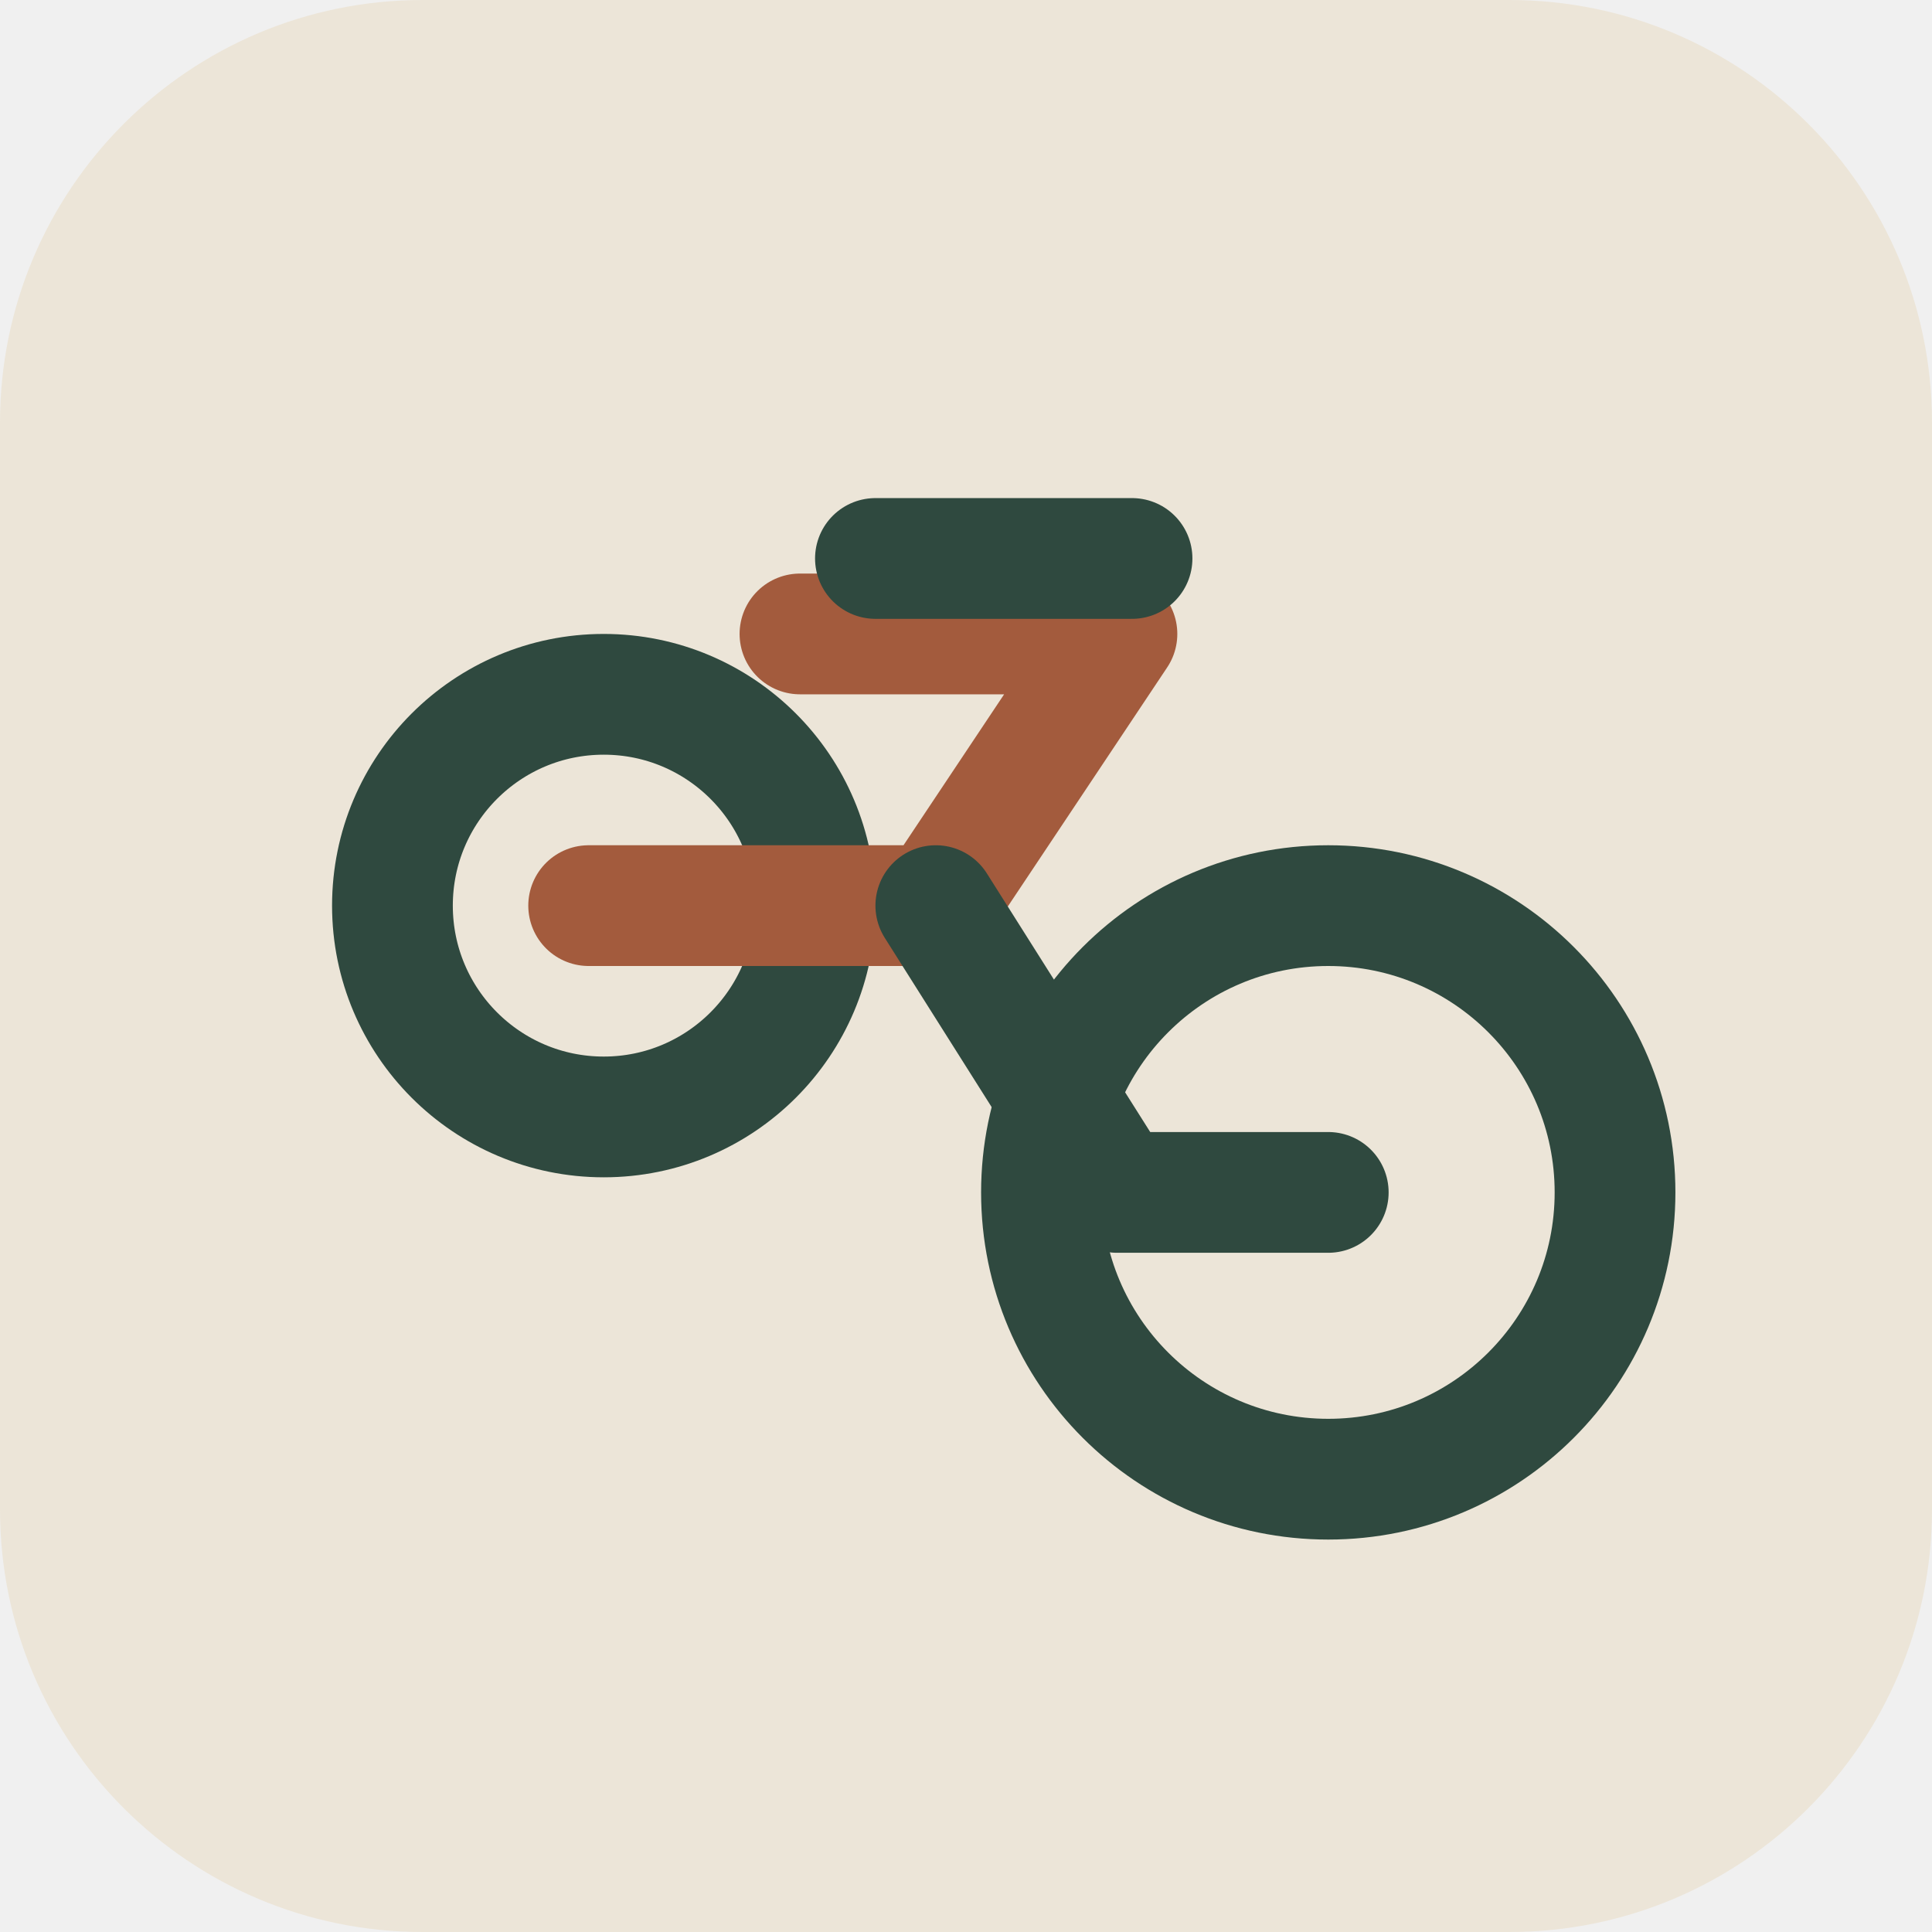
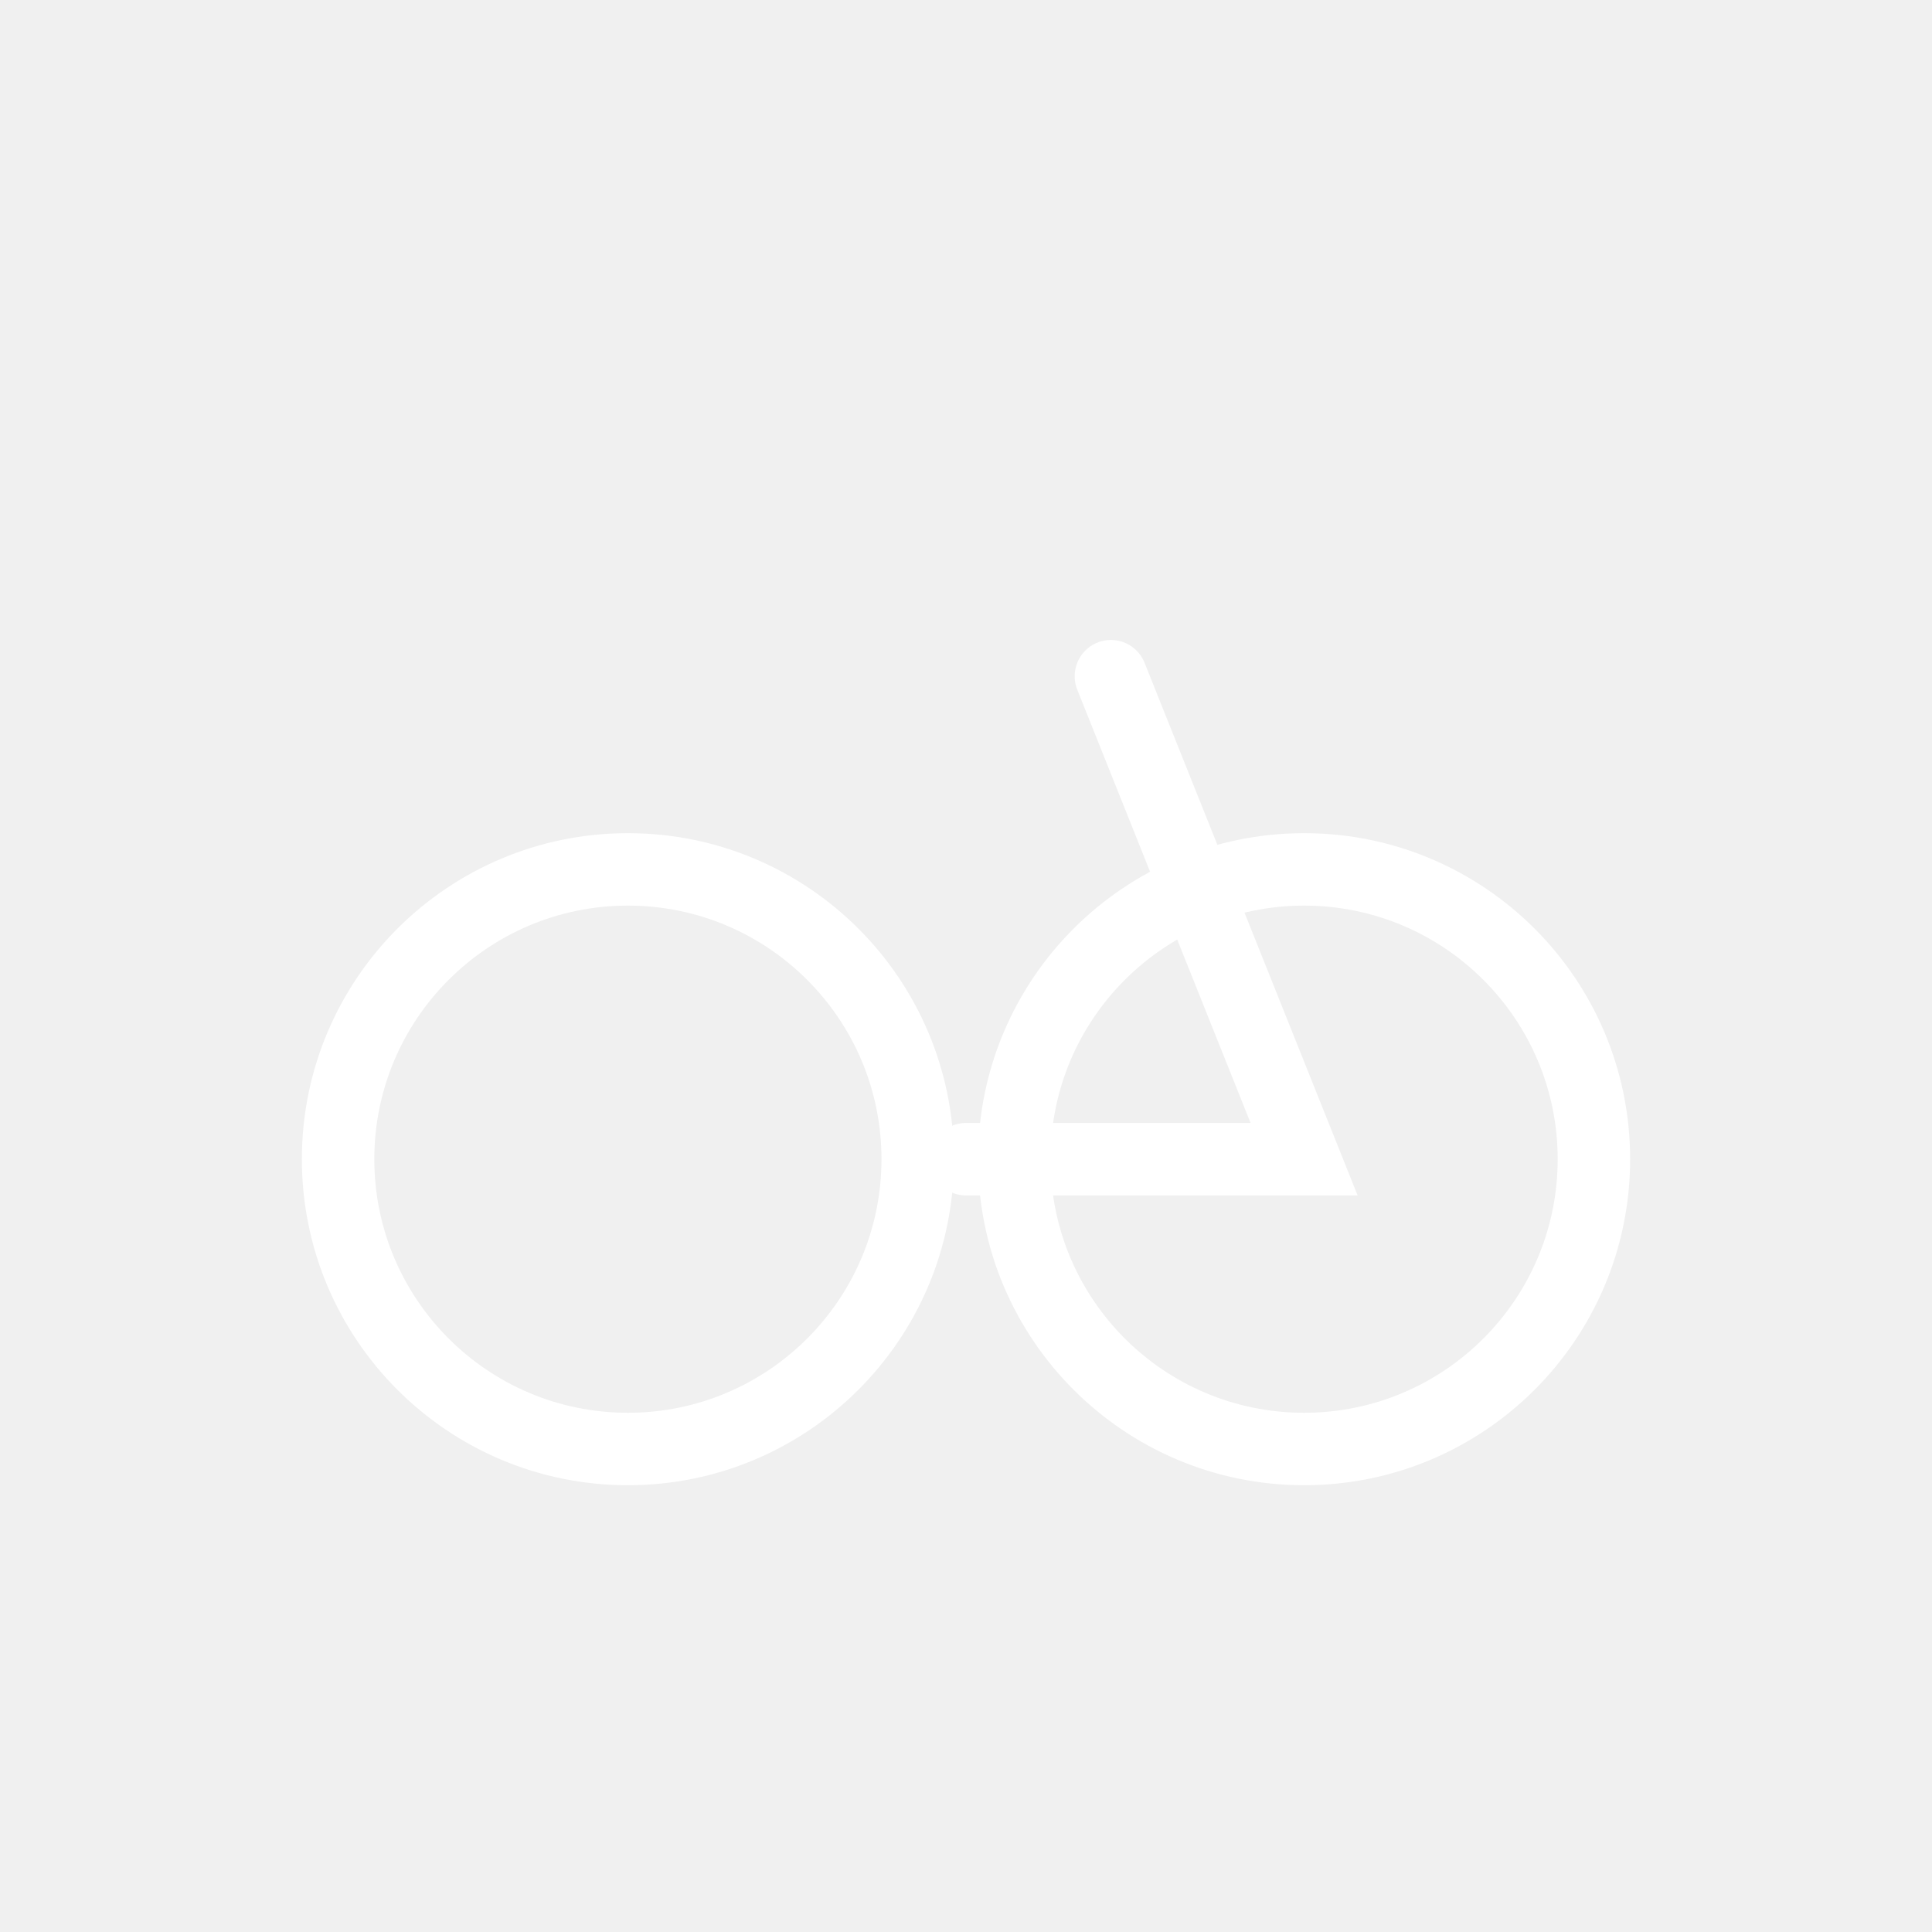
- <svg xmlns="http://www.w3.org/2000/svg" width="128" height="128" viewBox="0 0 128 128" fill="none">
-   <rect width="128" height="128" rx="28" fill="#ECE5D8" />
-   <path d="M40 74C47.732 74 54 67.732 54 60C54 52.268 47.732 46 40 46C32.268 46 26 52.268 26 60C26 67.732 32.268 74 40 74Z" stroke="#2F493F" stroke-width="8" />
-   <path d="M88 98C98.493 98 107 89.493 107 79C107 68.507 98.493 60 88 60C77.507 60 69 68.507 69 79C69 89.493 77.507 98 88 98Z" stroke="#2F493F" stroke-width="8" />
-   <path d="M39 60H62L74 42H53" stroke="#A35B3D" stroke-width="8" stroke-linecap="round" stroke-linejoin="round" />
-   <path d="M62 60L74 79H88" stroke="#2F493F" stroke-width="8" stroke-linecap="round" stroke-linejoin="round" />
-   <path d="M58 37H75" stroke="#2F493F" stroke-width="8" stroke-linecap="round" />
+ <svg xmlns="http://www.w3.org/2000/svg" width="128" height="128" viewBox="0 0 40 40" fill="none">
+   <rect width="40" height="40" rx="10" fill="oklch(38% 0.13 158)" />
+   <circle cx="13" cy="24" r="6" stroke="white" stroke-width="1.5" fill="none" />
+   <circle cx="27" cy="24" r="6" stroke="white" stroke-width="1.5" fill="none" />
+   <path d="M13 24 L18 14 L23 14" stroke="oklch(82% 0.14 85)" stroke-width="1.5" stroke-linecap="round" fill="none" />
+   <path d="M23 14 L27 24 L20 24" stroke="white" stroke-width="1.5" stroke-linecap="round" fill="none" />
+   <circle cx="18" cy="14" r="1.3" fill="oklch(82% 0.14 85)" />
</svg>
